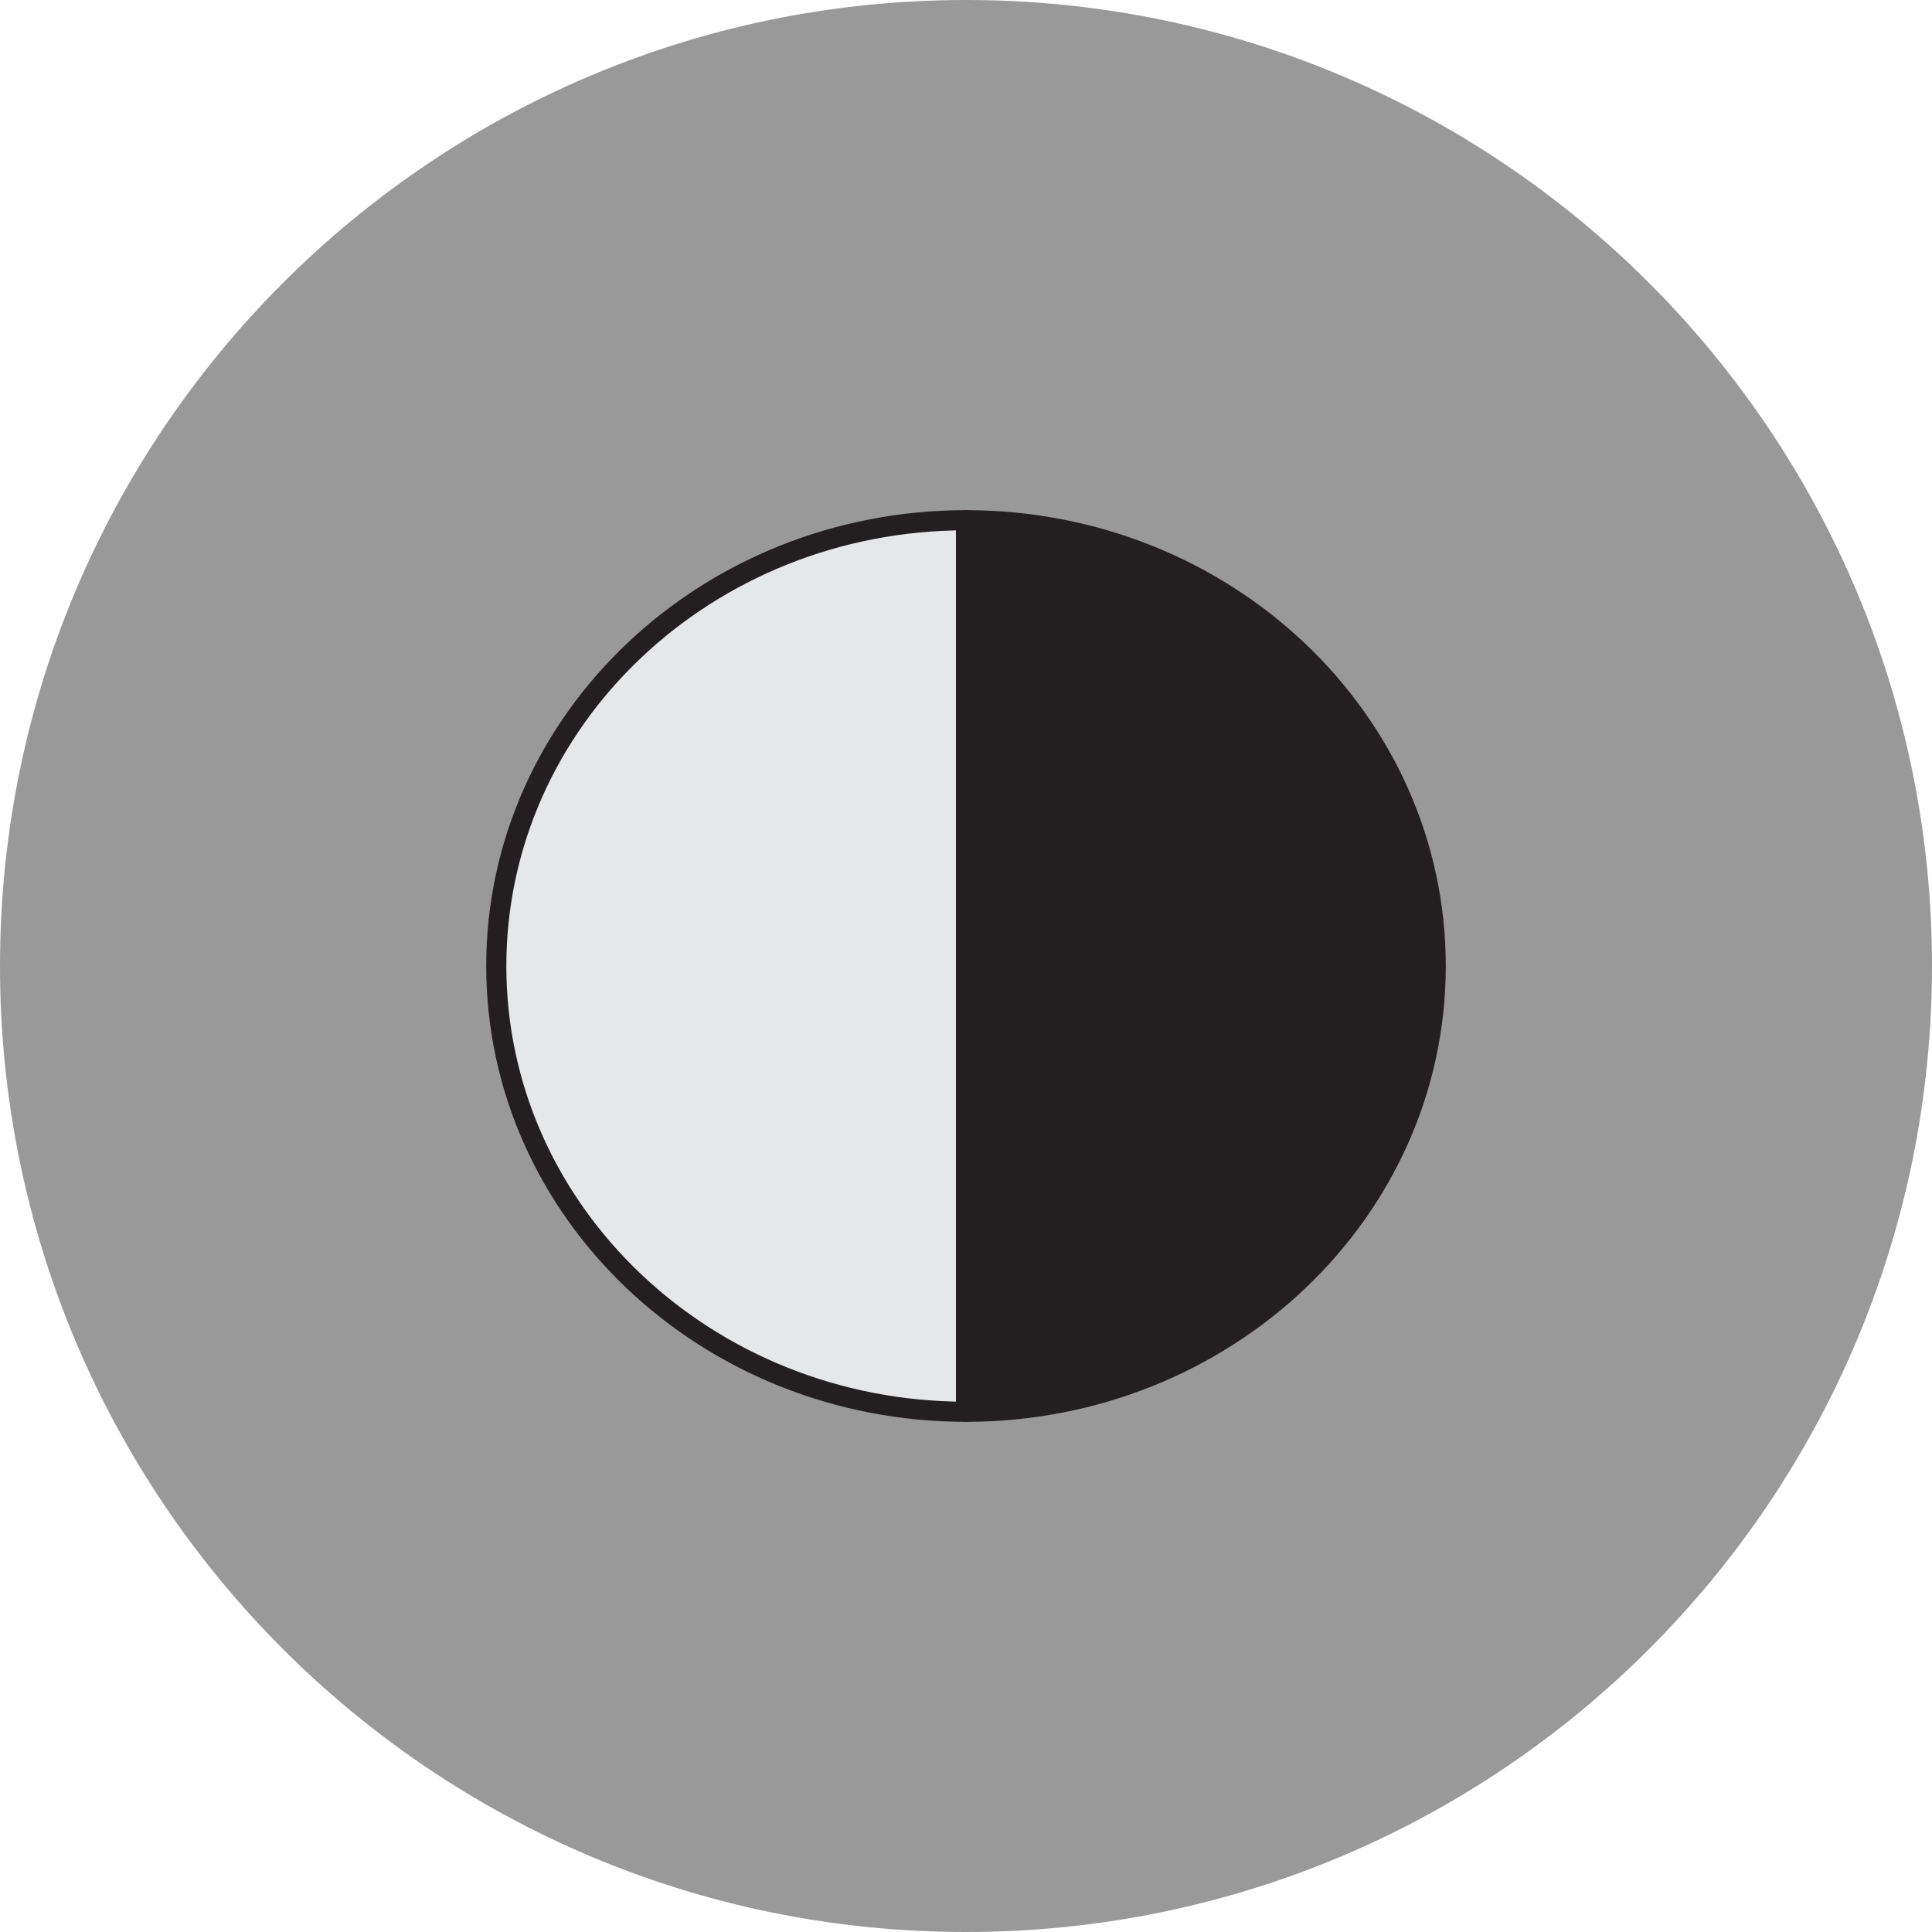
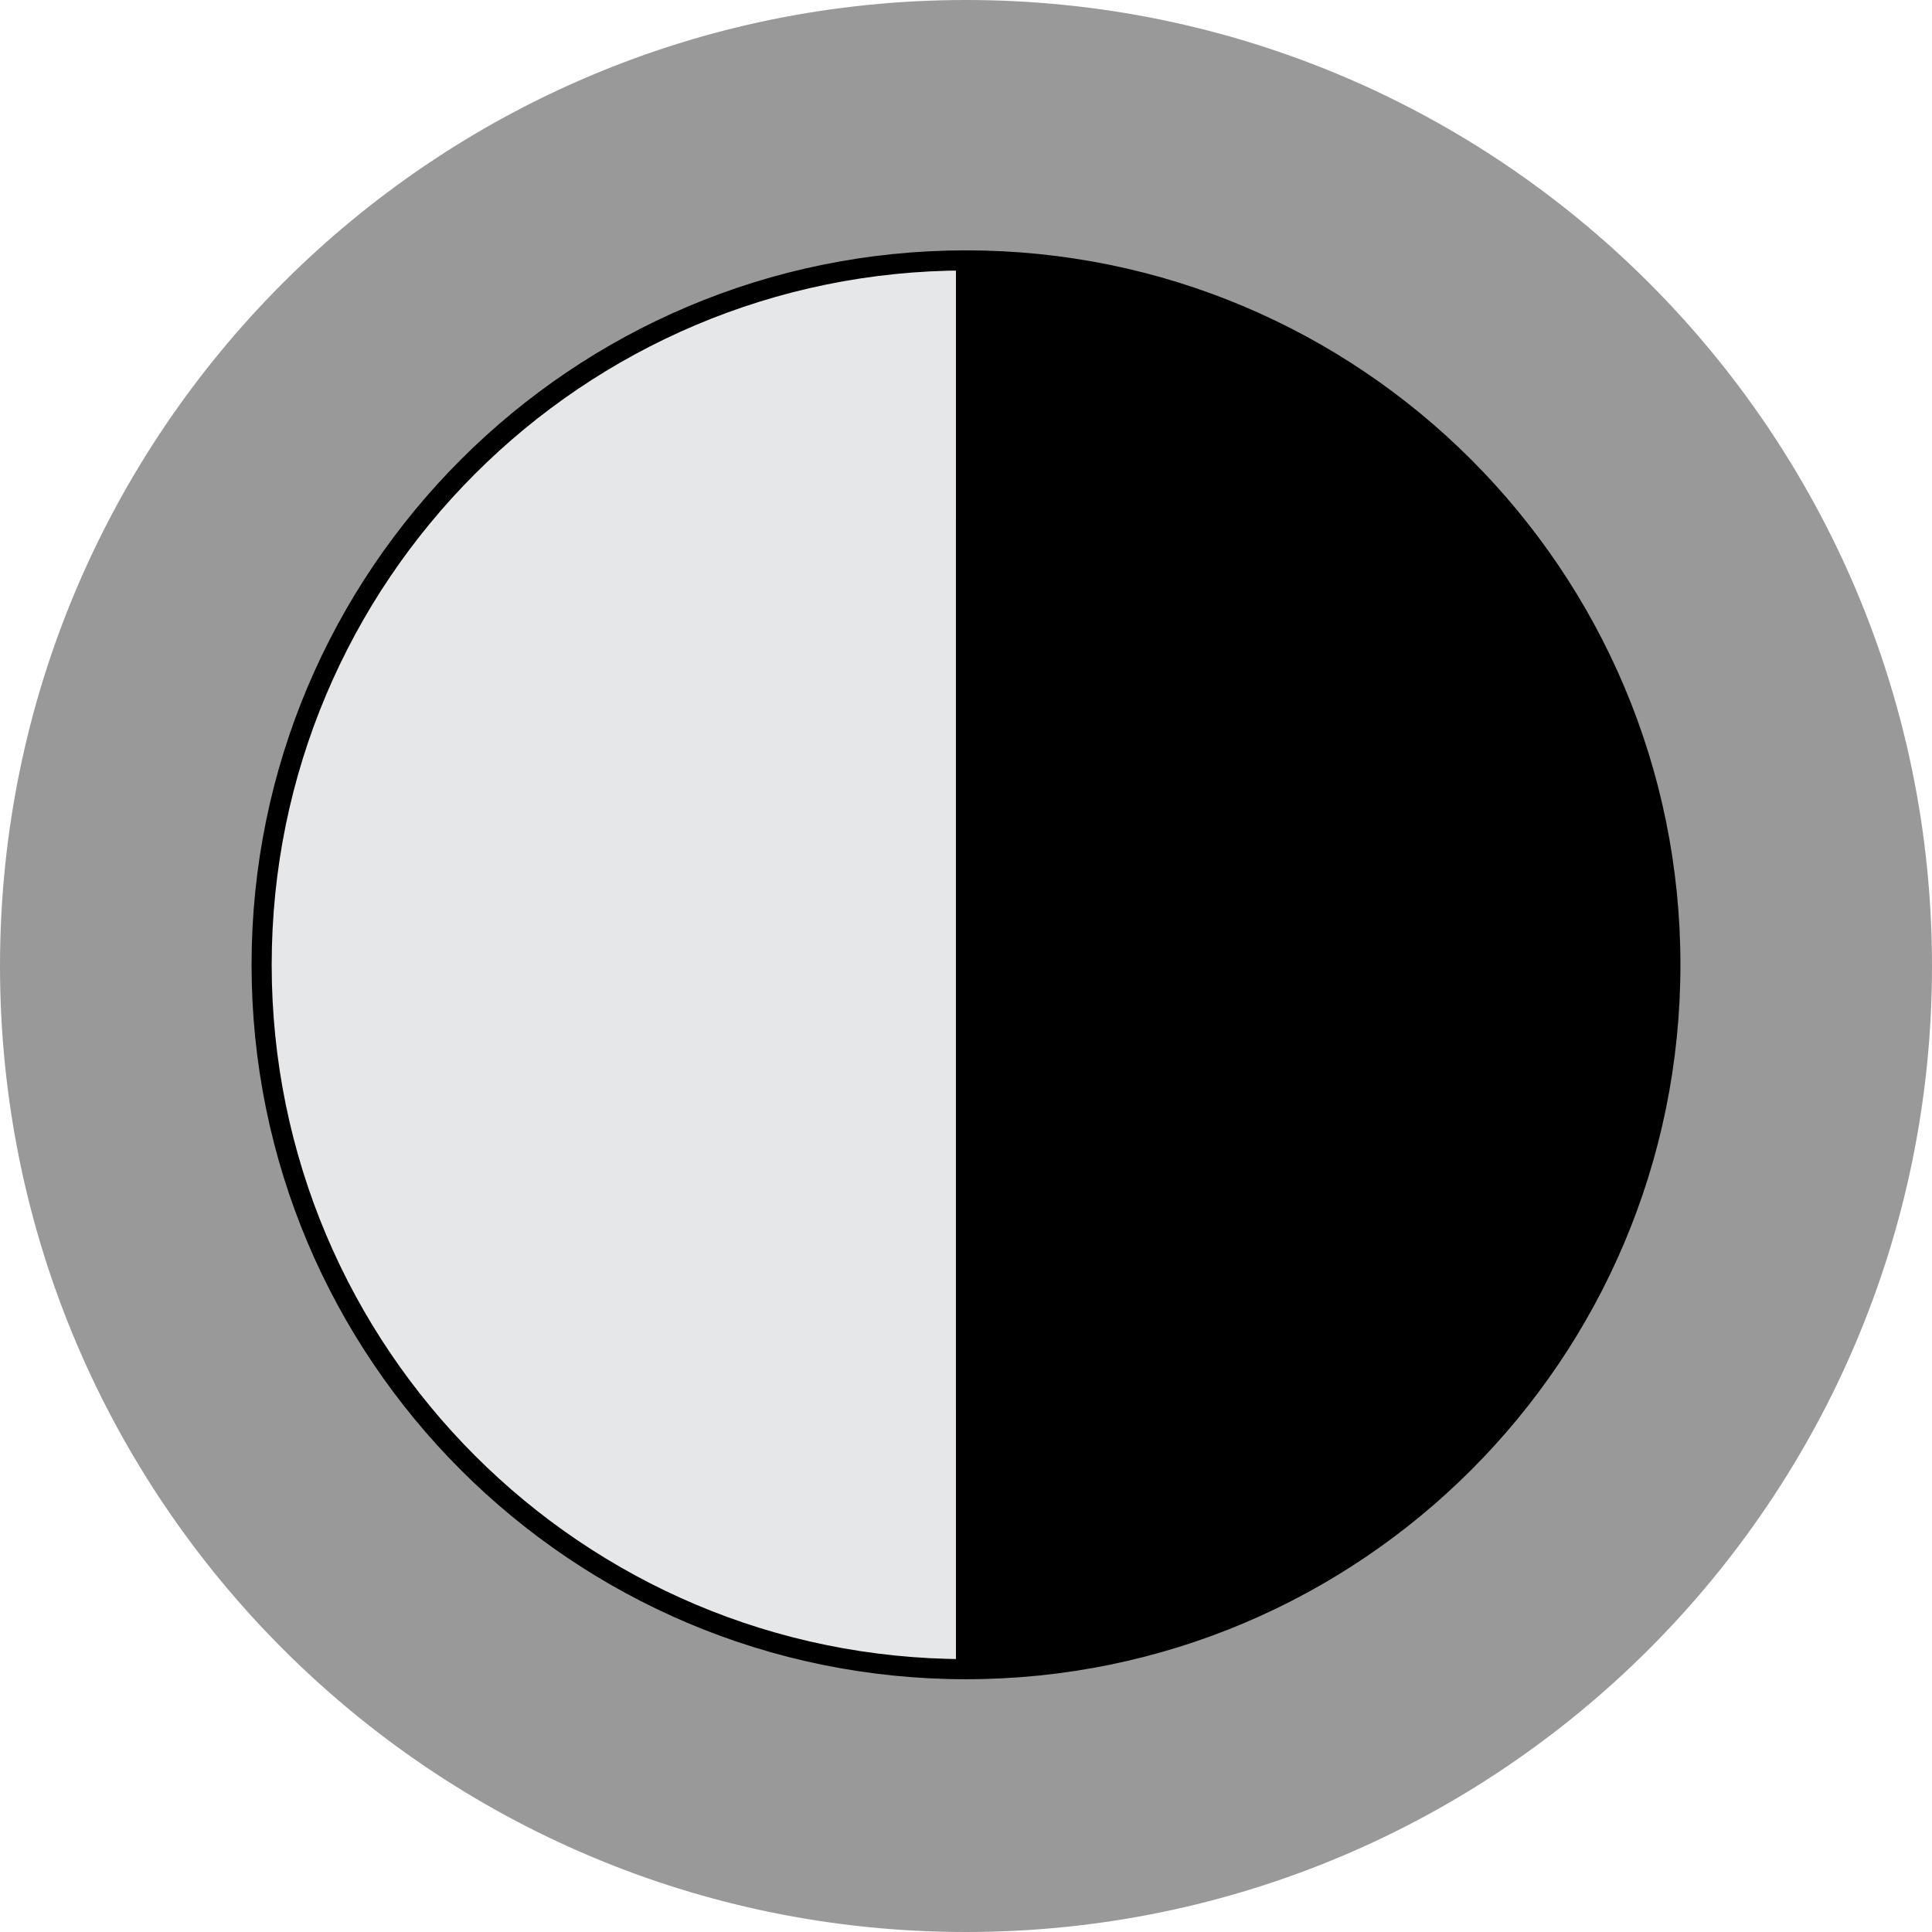
<svg xmlns="http://www.w3.org/2000/svg" id="Layer_1" data-name="Layer 1" viewBox="0 0 96 96">
  <defs>
-     <style>.cls-1,.cls-3{fill:#e6e7e8;}.cls-1,.cls-6{stroke:#231f20;}.cls-1,.cls-2,.cls-6{stroke-linecap:round;stroke-miterlimit:10;}.cls-2{fill:#999;stroke:#999;}.cls-4{clip-path:url(#clip-path);}.cls-5{fill:#231f20;}.cls-6{fill:none;}</style>
+     <style>.cls-1,.cls-3{fill:#e6e7e8;}.cls-1,.cls-5,.cls-6{stroke:#000;}.cls-1,.cls-2,.cls-5,.cls-6{stroke-linecap:round;stroke-miterlimit:10;}.cls-2{fill:#999;stroke:#999;}.cls-4{clip-path:url(#clip-path);}.cls-6{fill:none;}</style>
    <clipPath id="clip-path">
-       <ellipse id="_Ellipse_" data-name="&lt;Ellipse&gt;" class="cls-1" cx="48" cy="48" rx="23.34" ry="22.15" />
+       <circle id="_Ellipse_" data-name="&lt;Ellipse&gt;" class="cls-1" cx="48" cy="47.94" r="35" />
    </clipPath>
  </defs>
  <circle class="cls-2" cx="48" cy="48" r="47.5" />
-   <ellipse id="_Ellipse_2" data-name="&lt;Ellipse&gt;" class="cls-3" cx="48" cy="48" rx="23.34" ry="22.15" />
+   <circle id="_Ellipse_2" data-name="&lt;Ellipse&gt;" class="cls-3" cx="48" cy="47.94" r="35" />
  <g class="cls-4">
-     <path class="cls-5" d="M54.45,47.85,53.24,62.19c-.15,1.77,2.42,1.91,2.95.4l3-8.82c.73-2.11,1.41-7.21,3.49-8.29l-2.2-.9c2.59,7.57,2.19,16.15,8.24,22.11A1.51,1.51,0,0,0,71.27,66a54.84,54.84,0,0,0,1.8-16.84h-3c.12.93.4,3.59-.18,3.26s-1.46-4.67-1.63-5.27c-.91-3.25-1.65-6.55-2.23-9.87-.92-5.24-.17-12-3.11-16.7a1.52,1.52,0,0,0-2.36-.3A28.34,28.34,0,0,0,53,38.85c-.07,1.93,2.93,1.93,3,0a25.21,25.21,0,0,1,6.69-16.43l-2.36-.3c2.63,4.17,2,11.12,2.8,16C64.06,43.38,65,50.24,67.61,55c3.23,5.85,5.89-2.55,5.46-5.79-.24-1.85-3.09-2-3,0a52.27,52.27,0,0,1-1.7,16l2.51-.66c-5.56-5.47-5.08-13.83-7.47-20.78a1.52,1.52,0,0,0-2.2-.9C59,44,58.63,46.35,57.86,48.56L53.3,61.8l2.95.4,1.21-14.35c.16-1.92-2.84-1.91-3,0Z" />
-     <path class="cls-5" d="M48.15,27.19q.65,20.67-.23,41.33c-.08,1.93,2.92,1.93,3,0q.89-20.66.23-41.33c-.06-1.93-3.06-1.93-3,0Z" />
-     <path class="cls-5" d="M61,40.68a1.5,1.5,0,0,0,0-3,1.5,1.5,0,0,0,0,3Z" />
-     <path class="cls-5" d="M57.51,43.93c-1.58-2.62-7.73-16.43-.82-14.26,5.94,1.86,7.46,10.23,8.56,15.43L68,43.94a86.5,86.5,0,0,0-10.46-17c-.73-.94-2.21-.31-2.51.66a35.38,35.38,0,0,0-1.54,10.94,1.5,1.5,0,0,0,3,0c0-2,1.76-11.29-2.61-10.74s-2.08,10.54-2,12.82h3l-.2-5.41c-.06-1.61-2.63-2.14-2.95-.4a25.34,25.34,0,0,0,.55,11.94c.45,1.57,3.08,1.34,2.95-.4a35.18,35.18,0,0,1,.41-8.91L52.69,37,53,51.84a1.51,1.51,0,0,0,2.95.4l6.23-22.38c.45-1.61-1.94-2.69-2.74-1.16a25,25,0,0,0-2.87,13.66c.13,1.91,3.13,1.93,3,0A79,79,0,0,0,58,30.88c-.36-1.69-2.92-1.26-2.95.4A66.57,66.57,0,0,0,56.1,44.37C56.41,46.1,59,45.58,59,44c.26-5.18.73-10.33,1.41-15.48l-2.95.4,3.92,17.19c.31,1.37,2.68,1.49,2.89,0l2.12-14.74-2.95-.4a127.71,127.71,0,0,1-2.75,17.29,1.5,1.5,0,0,0,2.89.8,121.72,121.72,0,0,1,5.85-16.39l-2.8-.76a49.53,49.53,0,0,1-.9,12.92l2.95.4a21.88,21.88,0,0,1,1.74-7.48l-2.95-.4a75.18,75.18,0,0,1-2.11,12l2.89.8a24.74,24.74,0,0,1,2-6.82l-2.8-.76a57.78,57.78,0,0,1-.73,13.84l2.95.4a101.81,101.81,0,0,1,1.38-11.21c.28-1.54-2-2.82-2.74-1.16L60.62,61.68l2.8.76-2.06-29a1.5,1.5,0,0,0-3,0,186.34,186.34,0,0,0-.92,25.16,1.5,1.5,0,0,0,3,0c.35-5.77.49-11.34-1.67-16.8-.58-1.48-3-1.42-2.95.4a99.26,99.26,0,0,0,1.12,13.52l2.74-1.16c-3.17-4.79-3.26-10.77-7.22-15.12a1.52,1.52,0,0,0-2.56,1.06C49.56,45,51.38,49.29,51,53.91c-.39,5.06-1,10.1-1.46,15.15-.17,1.72,2.5,2,2.95.4a19.58,19.58,0,0,1,5.41-9.14L55.56,58.5l-4,7.59c-.63,1.21.75,3,2.05,2.05a80.7,80.7,0,0,0,8.93-7.5l-2.12-2.12q-4.17,4.81-8,9.89c-1.11,1.47,1.15,2.78,2.36,1.82Q61.19,65.15,67,59.49l-2.36-1.82a28.42,28.42,0,0,1-6.8,9.15l2.36,1.82c3-4.92,7.78-7.13,8.44-13.4s-2.59-12.14-5.71-17.42A1.51,1.51,0,0,0,60.2,39c.7,3.58,2.52,8.31,2.14,11.94-.43,4.14-3.15,8.25-5,11.93L60.13,64a36,36,0,0,1,2.69-8.46l-2.74-1.16-2,7.9,2.51-.66a24,24,0,0,1-6.51-10.42c-.58-1.83-3.48-1-2.89.8A27.34,27.34,0,0,0,58.5,63.75,1.51,1.51,0,0,0,61,63.09l2-7.9c.39-1.58-2-2.76-2.74-1.16a39.26,39.26,0,0,0-3,9.18c-.3,1.56,1.94,2.78,2.74,1.16,1.79-3.63,4.61-7.67,5.24-11.73.72-4.62-1.25-10-2.12-14.45l-2.74,1.16c3,5,6.48,10.87,5.11,17-1,4.64-5.49,7-7.84,10.82-.91,1.5,1.12,2.93,2.36,1.82a30.52,30.52,0,0,0,7.27-9.76,1.51,1.51,0,0,0-2.36-1.82Q59.06,63,52.71,68.1l2.36,1.82q3.6-4.77,7.52-9.28c1.25-1.45-.72-3.48-2.12-2.12a75.29,75.29,0,0,1-8.32,7L54.2,67.6l4-7.59A1.51,1.51,0,0,0,55.8,58.2a22.84,22.84,0,0,0-6.18,10.46l2.95.4C53.05,64,53.63,59,54,53.91c.36-4.61-1.46-8.91-1.12-13.44l-2.56,1.06c3.68,4,3.77,10,6.75,14.51a1.51,1.51,0,0,0,2.74-1.16,93.27,93.27,0,0,1-1-12.72l-2.95.4c2,5.18,1.9,10.53,1.56,16h3a186.32,186.32,0,0,1,.92-25.16h-3l2.06,29c.09,1.33,2.13,2.24,2.8.76L71,45.88l-2.74-1.16a108.83,108.83,0,0,0-1.49,12c-.11,1.67,2.65,2.07,2.95.4a61.43,61.43,0,0,0,.83-14.63c-.09-1.34-2.12-2.22-2.8-.76a27.68,27.68,0,0,0-2.3,7.53c-.28,1.86,2.4,2.71,2.89.8a80.22,80.22,0,0,0,2.21-12.75c.17-1.84-2.36-1.82-2.95-.4a24.77,24.77,0,0,0-1.85,8.28c-.09,1.67,2.61,2.06,2.95.4a52.85,52.85,0,0,0,1-13.72c-.08-1.34-2.15-2.23-2.8-.76a127.12,127.12,0,0,0-6.16,17.1l2.89.8a133.6,133.6,0,0,0,2.86-18.09c.15-1.66-2.71-2.08-2.95-.4L61.42,45.27h2.89L60.4,28.09c-.41-1.8-2.74-1.14-2.95.4C56.77,33.63,56.3,38.78,56,44l2.95-.4a62.45,62.45,0,0,1-1-12.29l-2.95.4a73.8,73.8,0,0,1,1.48,10.69h3A22,22,0,0,1,62,30.22l-2.74-1.16L53.05,51.44l2.95.4L55.69,37c0-1.62-2.65-2.13-2.95-.4a38.75,38.75,0,0,0-.51,9.71l2.95-.4a21.5,21.5,0,0,1-.55-10.34l-2.95-.4.2,5.41c.07,1.92,3.06,1.94,3,0,0-.56,0-9.21-.29-9.27-1.83-.37-1.09,6.13-1.09,7.19h3a33.16,33.16,0,0,1,1.43-10.15l-2.51.66a83.32,83.32,0,0,1,10,16.38c.75,1.61,3.07.42,2.74-1.16-1-4.66-2-9.54-5.09-13.35C60.91,28.26,56.69,25.1,53,25.8c-6.87,1.29-.05,16.31,2,19.64a1.5,1.5,0,0,0,2.59-1.51Z" />
-     <path class="cls-5" d="M60.65,7.35a1.5,1.5,0,0,0,0-3,1.5,1.5,0,0,0,0,3Z" />
-     <path class="cls-5" d="M50.41,28.61c1.74,2.1,5.51,4.25,5.67,7.12.09,1.68-.73,2.3-.09,4.33C57.86,46,62.5,51.68,66.55,56.28c1,1.16,2.87-.08,2.51-1.46A8,8,0,0,0,66,50.07a1.51,1.51,0,0,0-2.36,1.82,58.72,58.72,0,0,1,2.7,7.54c.32,1.13,2.2,1.6,2.74.36a24.58,24.58,0,0,0,2.17-9.43c.07-1.93-2.93-1.93-3,0a20.79,20.79,0,0,1-1.76,7.92l2.74.36a64.67,64.67,0,0,0-3-8.26l-2.36,1.82a4.78,4.78,0,0,1,2.32,3.43l2.51-1.46a61.35,61.35,0,0,1-6.87-9.34,31.26,31.26,0,0,1-2.42-4.53c-2-5.38-.14-1.68-.09-4.32.08-4.47-4.12-6.3-6.75-9.48-1.23-1.49-3.34.64-2.12,2.12Z" />
-     <path class="cls-5" d="M65.73,47.08a9.94,9.94,0,0,0,4.12,3.67,1.52,1.52,0,0,0,2.26-1.3,14.48,14.48,0,0,0-1.36-5.82l-2.59,1.51a24.18,24.18,0,0,1,3.53,6.48l2.74-1.16c-3.83-5.48-9-12-16.06-13.24s-6.56,8.52-6.72,13.2a1.51,1.51,0,0,0,2.95.4q2.06-8.49,3.48-17.09H55.19c.67,2.62,1.27,5.26,1.7,7.93.18,1.15,1.89,8.07.39,9l2.26,1.3Q59.17,46.82,59,41.7H56a81.67,81.67,0,0,0,2.14,12.15c.48,1.88,3.32,1.08,2.89-.8L58.11,40.22c-.41-1.8-2.74-1.14-2.95.4A21.93,21.93,0,0,0,56.57,52c.49,1.23,2.57,1.61,2.89,0a25.53,25.53,0,0,0,.34-8.37c-.2-1.57-2.46-2.16-2.95-.4a26,26,0,0,0-.14,13.69c.4,1.59,3.16,1.31,2.95-.4Q58.33,45.72,56.61,35c-.27-1.66-3.1-1.29-2.95.4a146.59,146.59,0,0,0,2.55,17.23c.4,1.89,3.29,1.09,2.89-.8-.86-4.14-1.47-8.31-2-12.51-.24-1.85-3-2-3,0a126.44,126.44,0,0,0,.77,14.16c.21,1.87,3,2,3,0-.15-8.21-.46-16.32-2.73-24.27-.45-1.56-3.17-1.33-2.95.4,1.88,14.41.71,29.07.24,43.54-.06,2,2.83,1.89,3,0,1-11.35.13-22.66-.88-34-.17-1.91-3.17-1.93-3,0,1,11.32,1.92,22.63.88,34h3c.48-14.47,1.64-29.13-.24-43.54l-2.95.4c2.2,7.68,2.48,15.53,2.63,23.47h3a126.44,126.44,0,0,1-.77-14.16h-3c.58,4.46,1.21,8.9,2.12,13.31l2.89-.8a139.86,139.86,0,0,1-2.44-16.43l-2.95.4q1.66,10.3,3,20.66l2.95-.4A22.6,22.6,0,0,1,59.75,44l-2.95-.4a22.7,22.7,0,0,1-.23,7.57h2.89a20.36,20.36,0,0,1-1.29-10.54l-2.95.4,2.89,12.83,2.89-.8A76.23,76.23,0,0,1,59,41.7c-.19-1.88-3.07-2-3,0q.2,5.12.56,10.23a1.52,1.52,0,0,0,2.26,1.3c2.48-1.46,2-3.95,1.75-6.59a93,93,0,0,0-2.46-13.69c-.34-1.36-2.65-1.5-2.89,0Q53.77,41.56,51.71,50l2.95.4c.08-2.24-.39-7,1-8.7,2.18-2.71,4.7-.89,6.89.47,3.88,2.42,6.74,6.08,9.32,9.78.9,1.3,3.36.55,2.74-1.16a27.09,27.09,0,0,0-3.84-7.2,1.5,1.5,0,0,0-2.59,1.51l.95,4.31,2.26-1.3a5.88,5.88,0,0,1-3-2.59c-1.08-1.59-3.68-.09-2.59,1.51Z" />
+     <rect class="cls-5" x="48" y="9.42" width="37.92" height="76.49" />
  </g>
-   <ellipse id="_Ellipse_3" data-name="&lt;Ellipse&gt;" class="cls-6" cx="48" cy="48" rx="23.34" ry="22.15" />
-   <line class="cls-6" x1="48" y1="25.85" x2="48" y2="70.15" />
+   <circle id="_Ellipse_3" data-name="&lt;Ellipse&gt;" class="cls-6" cx="48" cy="47.94" r="35" />
+   <line class="cls-6" x1="48" y1="25.72" x2="48" y2="70.15" />
</svg>
